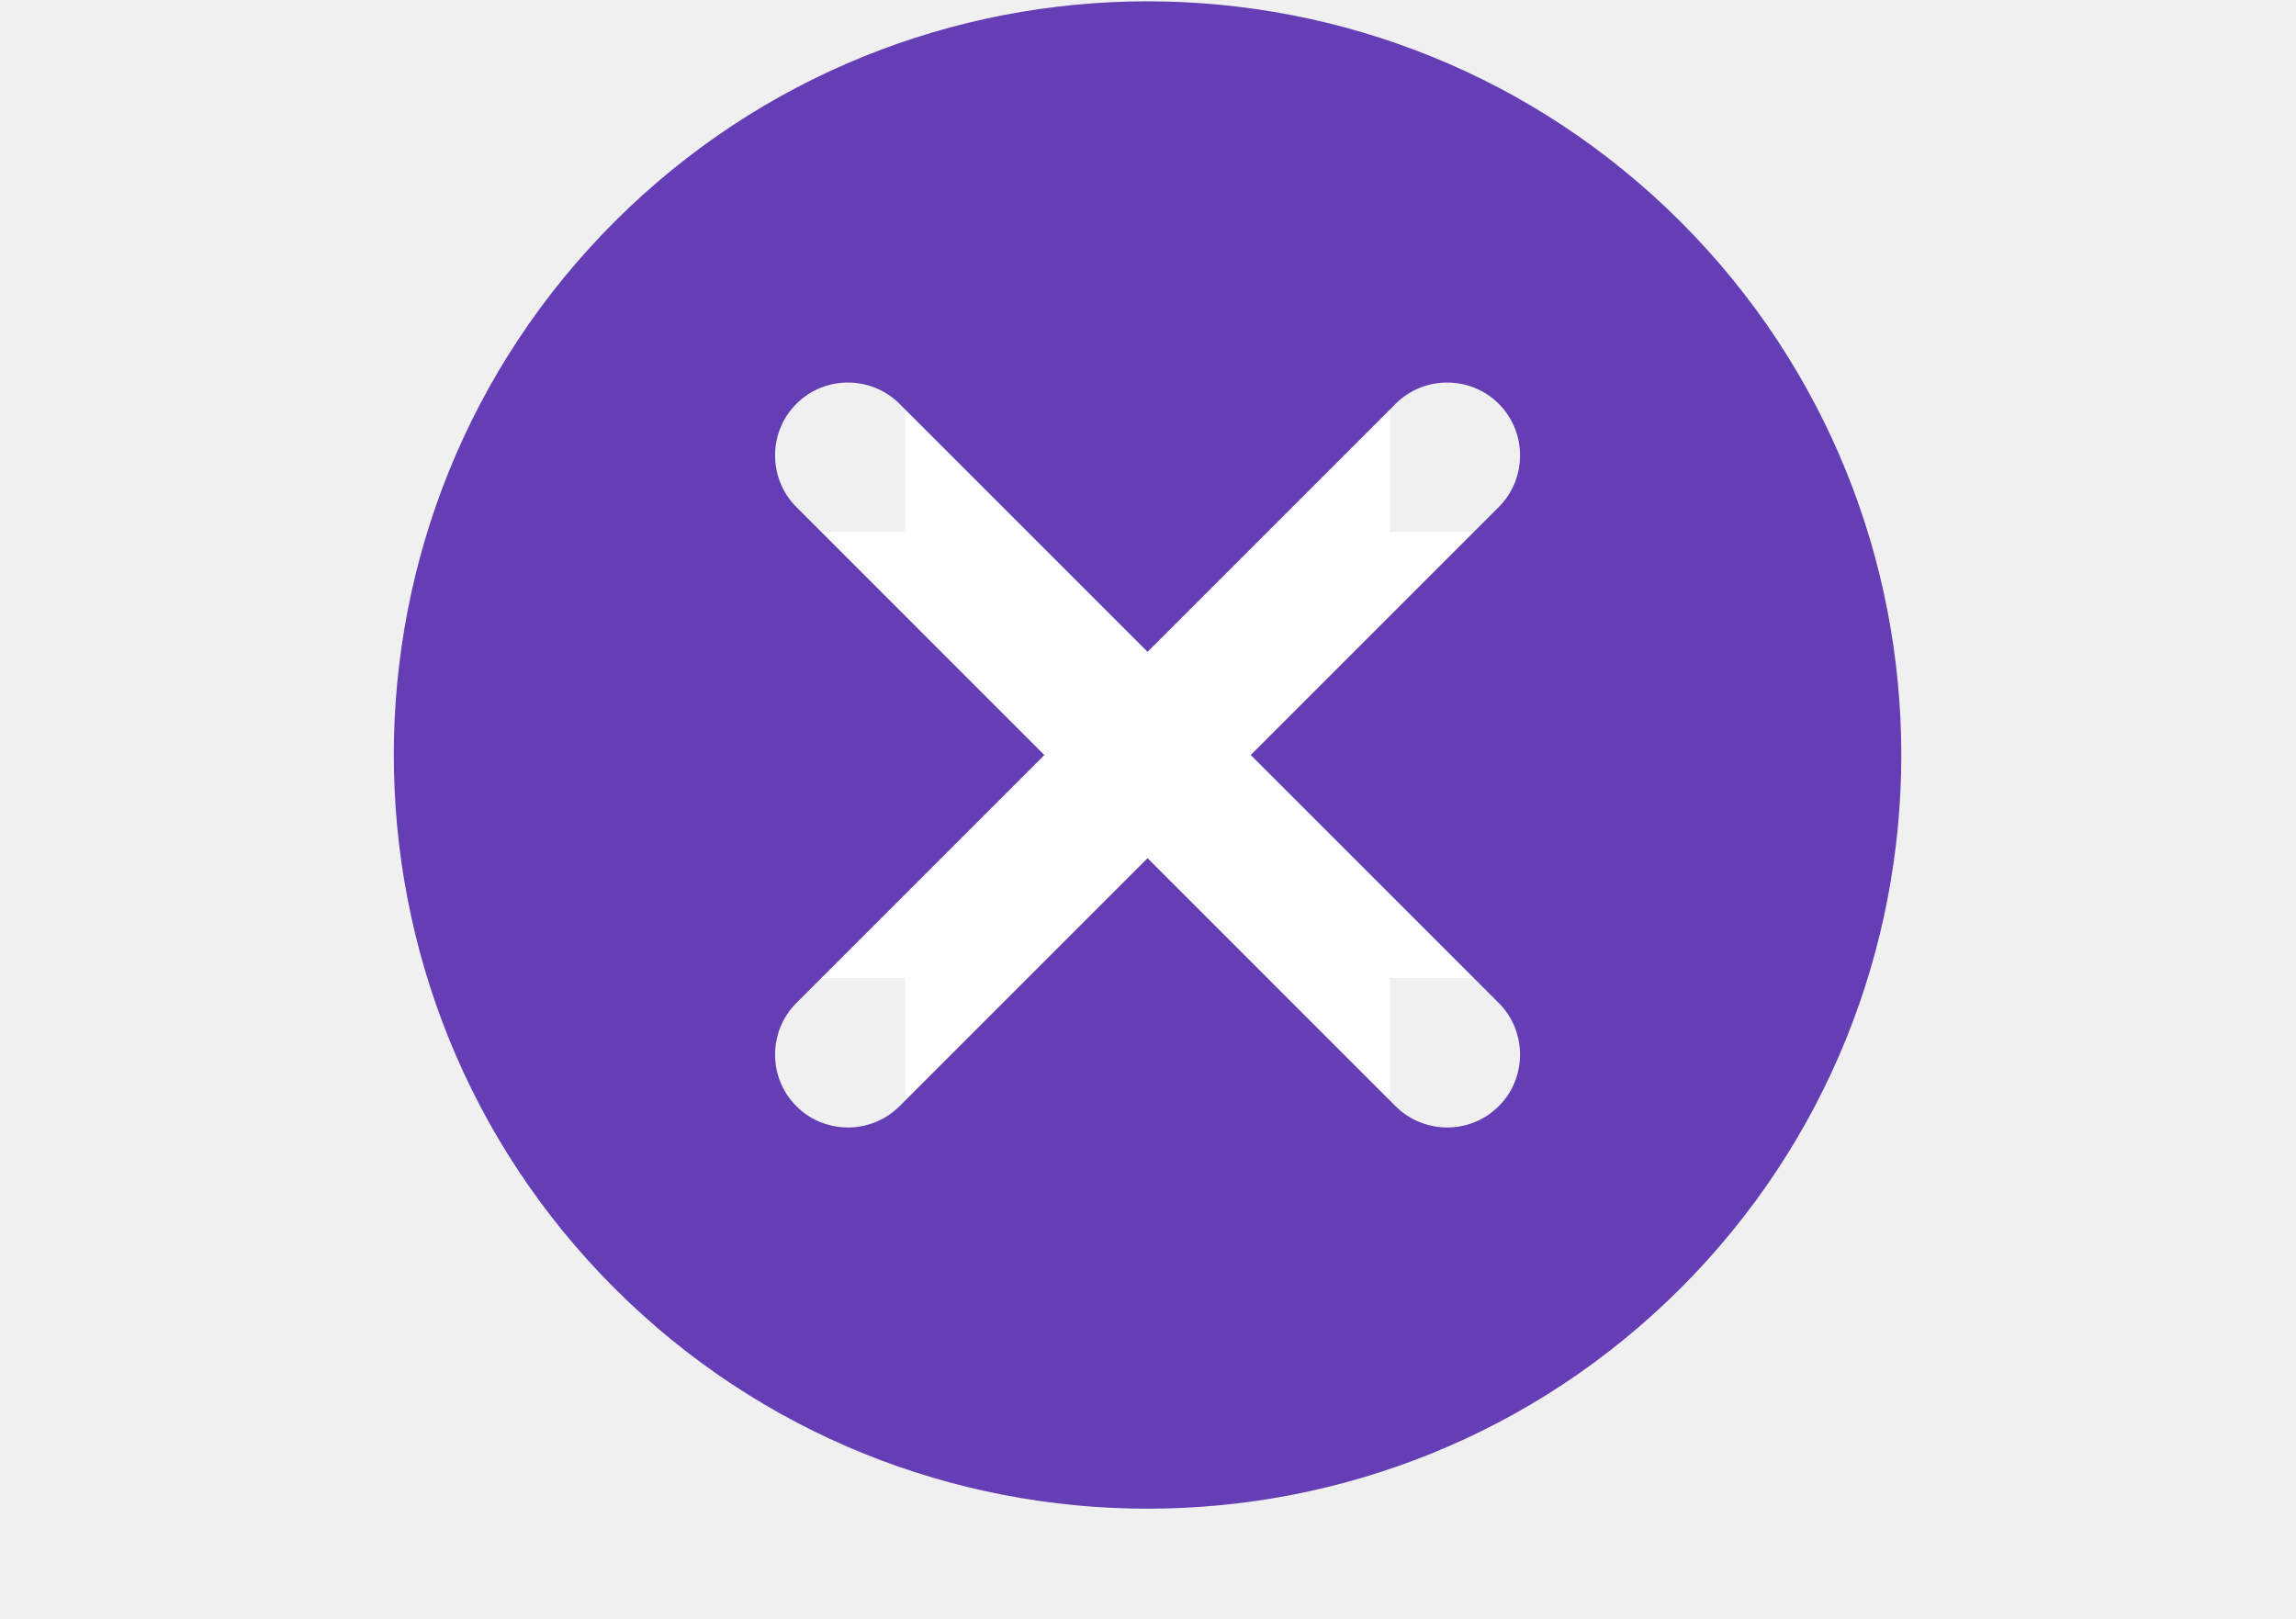
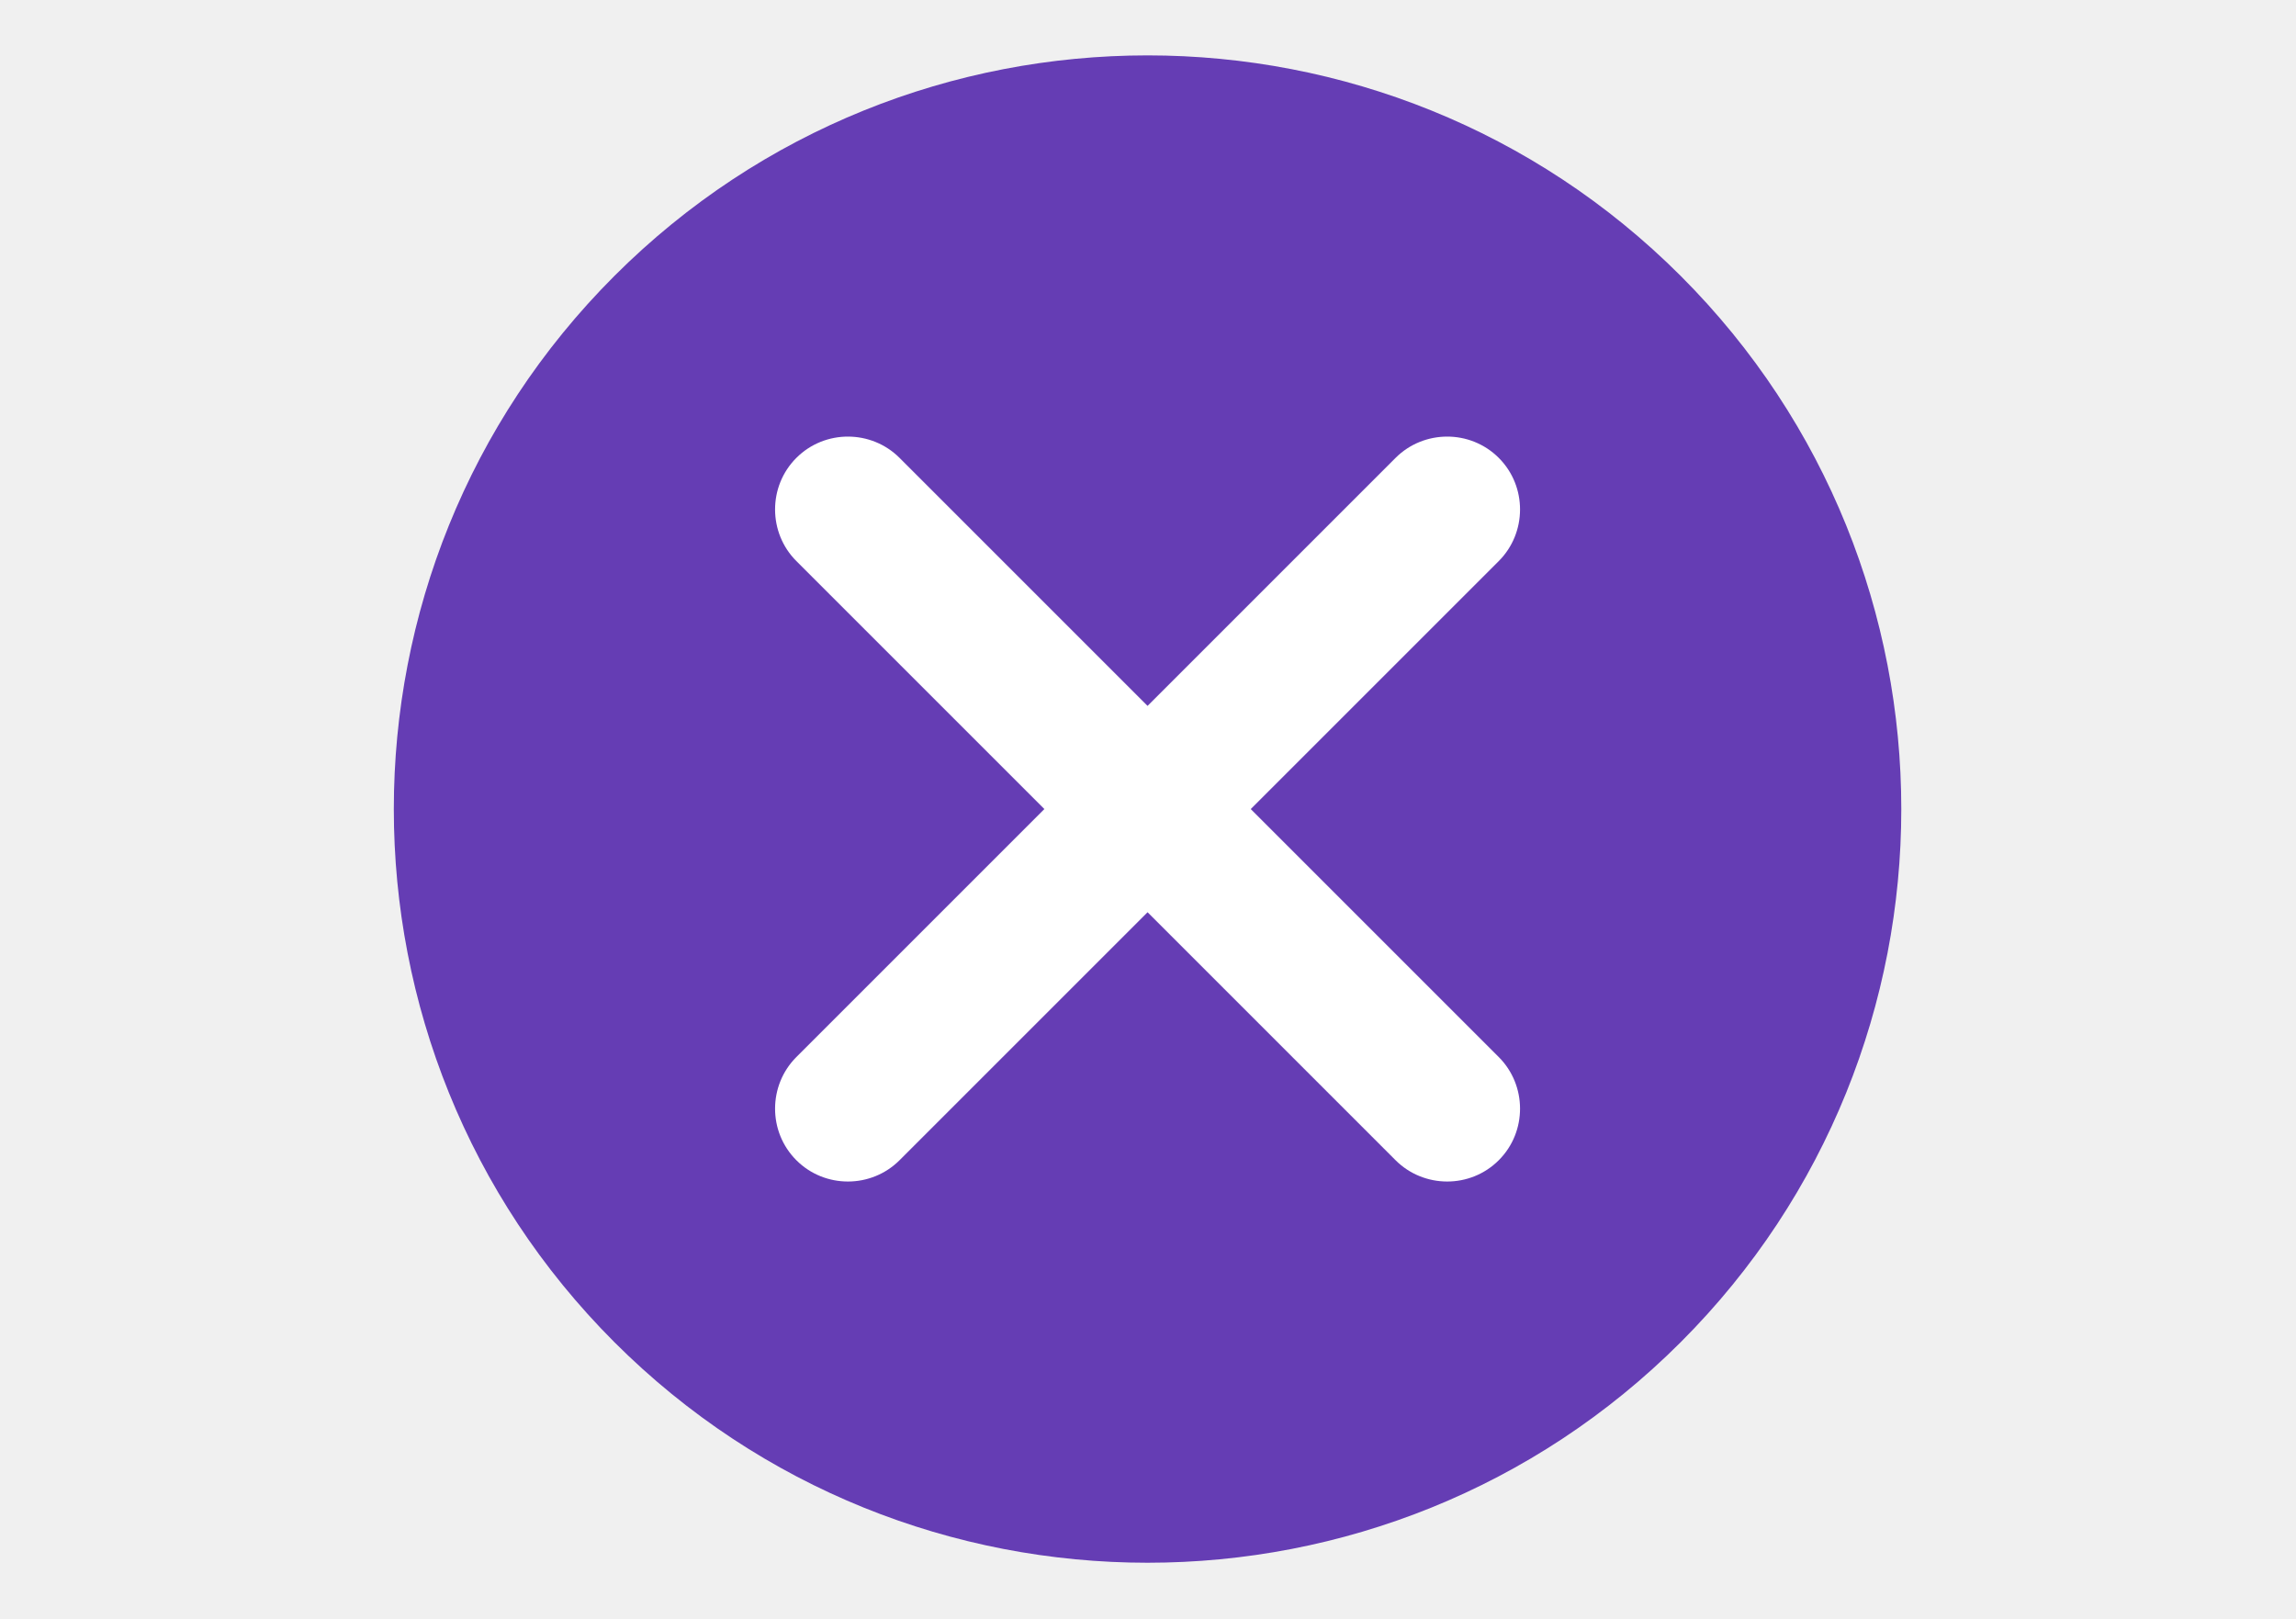
<svg xmlns="http://www.w3.org/2000/svg" width="793" zoomAndPan="magnify" viewBox="0 0 595.5 419.25" height="559" preserveAspectRatio="xMidYMid meet" version="1.0">
  <defs>
-     <clipPath id="8dedb34902">
-       <path d="M 158.848 137.664 L 436.426 137.664 L 436.426 253.426 L 158.848 253.426 Z M 158.848 137.664 " clip-rule="nonzero" />
+     <clipPath id="db675f5566">
+       <path d="M 160 56 L 436 56 L 436 338 L 160 338 Z M 160 56 " clip-rule="nonzero" />
    </clipPath>
-     <clipPath id="3b4eef3ed2">
-       <path d="M 234.77 54.148 L 360.508 54.148 L 360.508 364.98 L 234.77 364.98 Z M 234.77 54.148 " clip-rule="nonzero" />
+     <clipPath id="ef8342e8bc">
+       <path d="M 243.828 56.855 L 435.266 257.855 L 351.438 337.695 L 160 136.691 Z M 243.828 56.855 " clip-rule="nonzero" />
    </clipPath>
-     <clipPath id="75492d1045">
-       <path d="M 102 0 L 494 0 L 494 392 L 102 392 Z M 102 0 " clip-rule="nonzero" />
+     <clipPath id="0fa1d22ab4">
+       <path d="M 243.828 56.855 L 435.266 257.855 L 351.438 337.695 L 160 136.691 Z M 243.828 56.855 " clip-rule="nonzero" />
    </clipPath>
-     <clipPath id="8d0b81a97b">
-       <path d="M 297.637 -80.996 L 574.203 195.574 L 297.637 472.145 L 21.066 195.574 Z M 297.637 -80.996 " clip-rule="nonzero" />
+     <clipPath id="1b5dca3c24">
+       <path d="M 141 41 L 454 41 L 454 348 L 141 348 Z M 141 41 " clip-rule="nonzero" />
    </clipPath>
-     <clipPath id="049e82385a">
-       <path d="M 297.637 -80.996 L 574.203 195.574 L 297.637 472.145 L 21.066 195.574 Z M 297.637 -80.996 " clip-rule="nonzero" />
+     <clipPath id="d846b188fc">
+       <path d="M 366.816 41.918 L 453.535 132.969 L 228.453 347.336 L 141.734 256.285 Z M 366.816 41.918 " clip-rule="nonzero" />
+     </clipPath>
+     <clipPath id="13cc1a9358">
+       <path d="M 366.816 41.918 L 453.535 132.969 L 228.453 347.336 L 141.734 256.285 Z M 366.816 41.918 " clip-rule="nonzero" />
+     </clipPath>
+     <clipPath id="85822c2a09">
+       <path d="M 102 14 L 494 14 L 494 406 L 102 406 Z M 102 14 " clip-rule="nonzero" />
+     </clipPath>
+     <clipPath id="8025dc024c">
+       <path d="M 297.637 -66.977 L 574.203 209.594 L 297.637 486.164 L 21.066 209.594 Z M 297.637 -66.977 " clip-rule="nonzero" />
+     </clipPath>
+     <clipPath id="21f752c6dd">
+       <path d="M 297.637 -66.977 L 574.203 209.594 L 297.637 486.164 L 21.066 209.594 Z M 297.637 -66.977 " clip-rule="nonzero" />
    </clipPath>
  </defs>
-   <g clip-path="url(#8dedb34902)">
-     <path fill="#ffffff" d="M 158.848 137.664 L 436.426 137.664 L 436.426 253.426 L 158.848 253.426 Z M 158.848 137.664 " fill-opacity="1" fill-rule="nonzero" />
+   <g clip-path="url(#db675f5566)">
+     <g clip-path="url(#ef8342e8bc)">
+       <g clip-path="url(#0fa1d22ab4)">
+         <path fill="#ffffff" d="M 243.828 56.855 L 435.266 257.855 L 351.438 337.695 L 160 136.691 Z M 243.828 56.855 " fill-opacity="1" fill-rule="nonzero" />
+       </g>
+     </g>
  </g>
-   <g clip-path="url(#3b4eef3ed2)">
-     <path fill="#ffffff" d="M 234.77 54.148 L 360.508 54.148 L 360.508 364.98 L 234.77 364.98 Z M 234.77 54.148 " fill-opacity="1" fill-rule="nonzero" />
+   <g clip-path="url(#1b5dca3c24)">
+     <g clip-path="url(#d846b188fc)">
+       <g clip-path="url(#13cc1a9358)">
+         <path fill="#ffffff" d="M 366.816 41.918 L 453.535 132.969 L 228.453 347.336 L 141.734 256.285 Z M 366.816 41.918 " fill-opacity="1" fill-rule="nonzero" />
+       </g>
+     </g>
  </g>
-   <g clip-path="url(#75492d1045)">
-     <g clip-path="url(#8d0b81a97b)">
-       <g clip-path="url(#049e82385a)">
-         <path fill="#653db4" d="M 435.918 57.289 C 359.641 -18.992 235.629 -18.992 159.352 57.289 C 83.07 133.57 83.07 257.578 159.352 333.859 C 235.629 410.141 359.641 410.141 435.918 333.859 C 512.199 257.578 512.199 133.57 435.918 57.289 Z M 361.961 286.664 L 297.637 222.34 L 233.309 286.664 C 225.996 293.98 213.949 294.07 206.547 286.664 C 199.141 279.258 199.23 267.215 206.547 259.898 L 270.871 195.574 L 206.547 131.25 C 199.23 123.934 199.141 111.891 206.547 104.484 C 213.949 97.078 225.992 97.168 233.309 104.484 L 297.637 168.809 L 361.961 104.484 C 369.277 97.168 381.32 97.078 388.727 104.484 C 396.129 111.891 396.039 123.934 388.727 131.25 L 324.398 195.574 L 388.727 259.898 C 396.039 267.215 396.129 279.258 388.727 286.664 C 381.32 294.07 369.277 293.98 361.961 286.664 Z M 361.961 286.664 " fill-opacity="1" fill-rule="nonzero" />
+   <g clip-path="url(#85822c2a09)">
+     <g clip-path="url(#8025dc024c)">
+       <g clip-path="url(#21f752c6dd)">
+         <path fill="#653db4" d="M 435.918 71.309 C 359.641 -4.969 235.629 -4.969 159.352 71.309 C 83.07 147.59 83.07 271.602 159.352 347.879 C 235.629 424.16 359.641 424.16 435.918 347.879 C 512.199 271.602 512.199 147.59 435.918 71.309 Z M 361.961 300.684 L 297.637 236.359 L 233.309 300.684 C 225.996 308 213.949 308.09 206.547 300.684 C 199.141 293.277 199.23 281.234 206.547 273.918 L 270.871 209.594 L 206.547 145.27 C 199.23 137.953 199.141 125.91 206.547 118.504 C 213.949 111.102 225.992 111.188 233.309 118.504 L 297.637 182.832 L 361.961 118.504 C 369.277 111.188 381.32 111.102 388.727 118.504 C 396.129 125.91 396.039 137.953 388.727 145.27 L 324.398 209.594 L 388.727 273.922 C 396.039 281.234 396.129 293.281 388.727 300.684 C 381.32 308.09 369.277 308 361.961 300.684 Z M 361.961 300.684 " fill-opacity="1" fill-rule="nonzero" />
      </g>
    </g>
  </g>
</svg>
